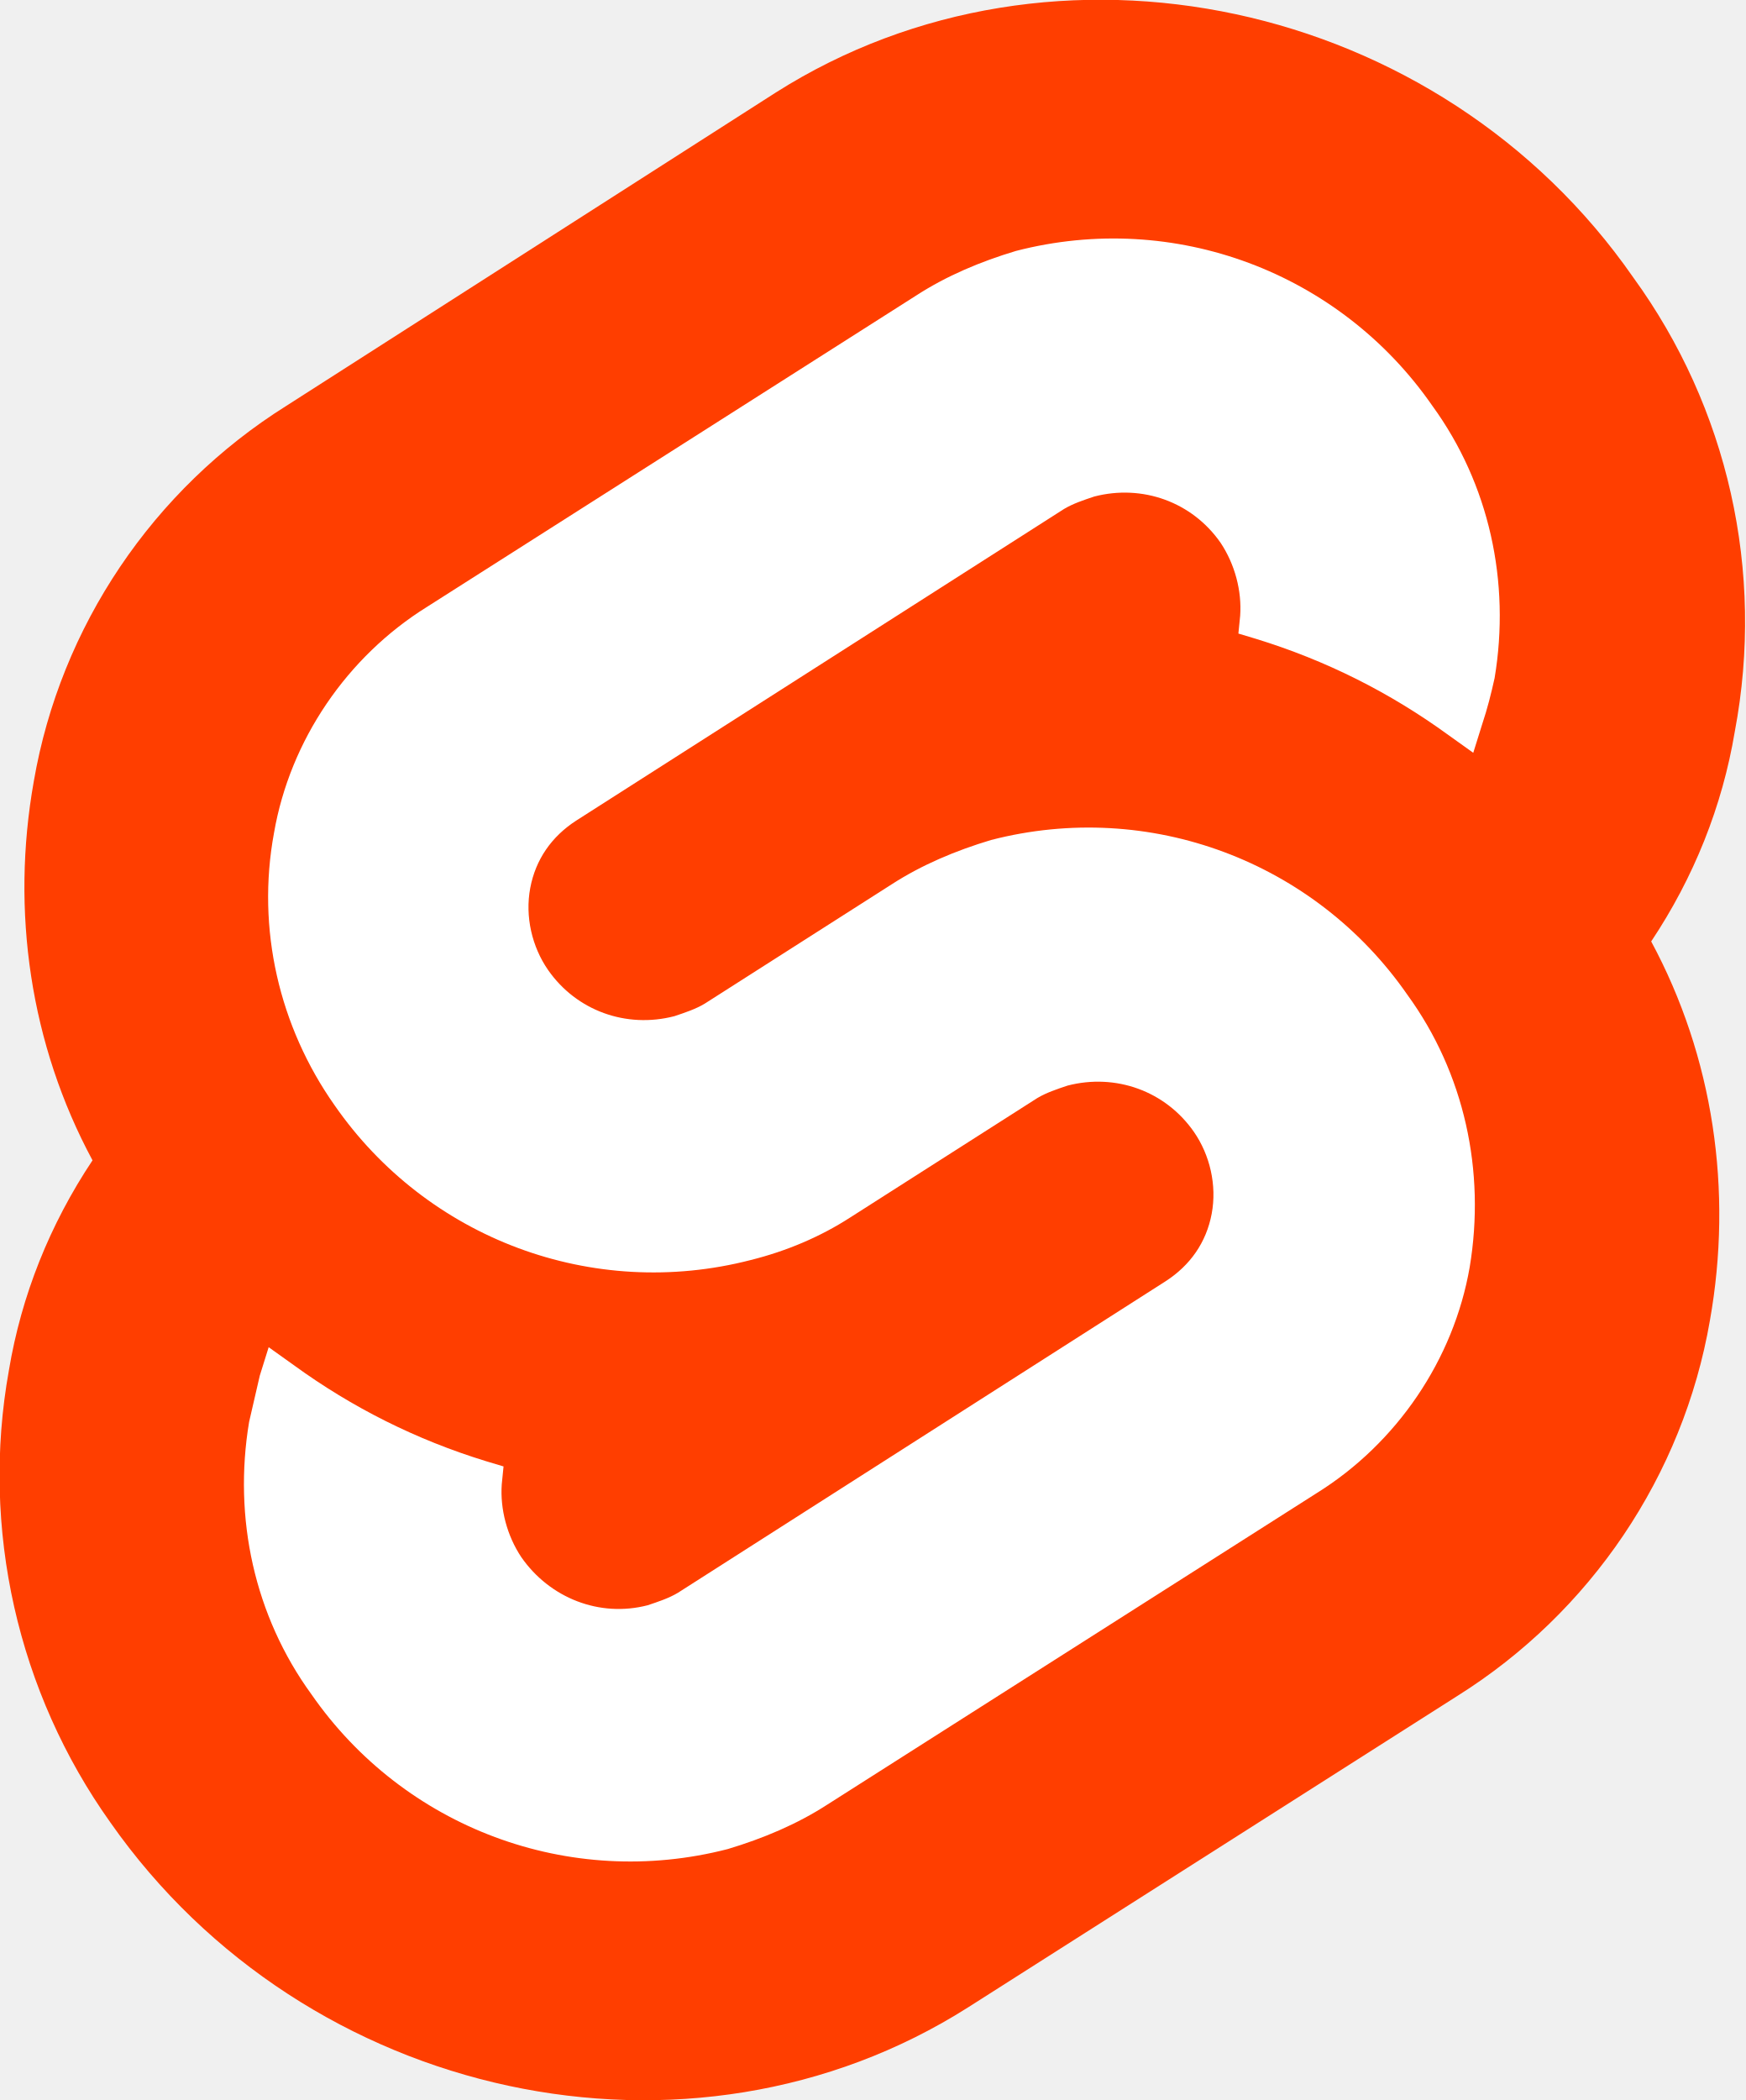
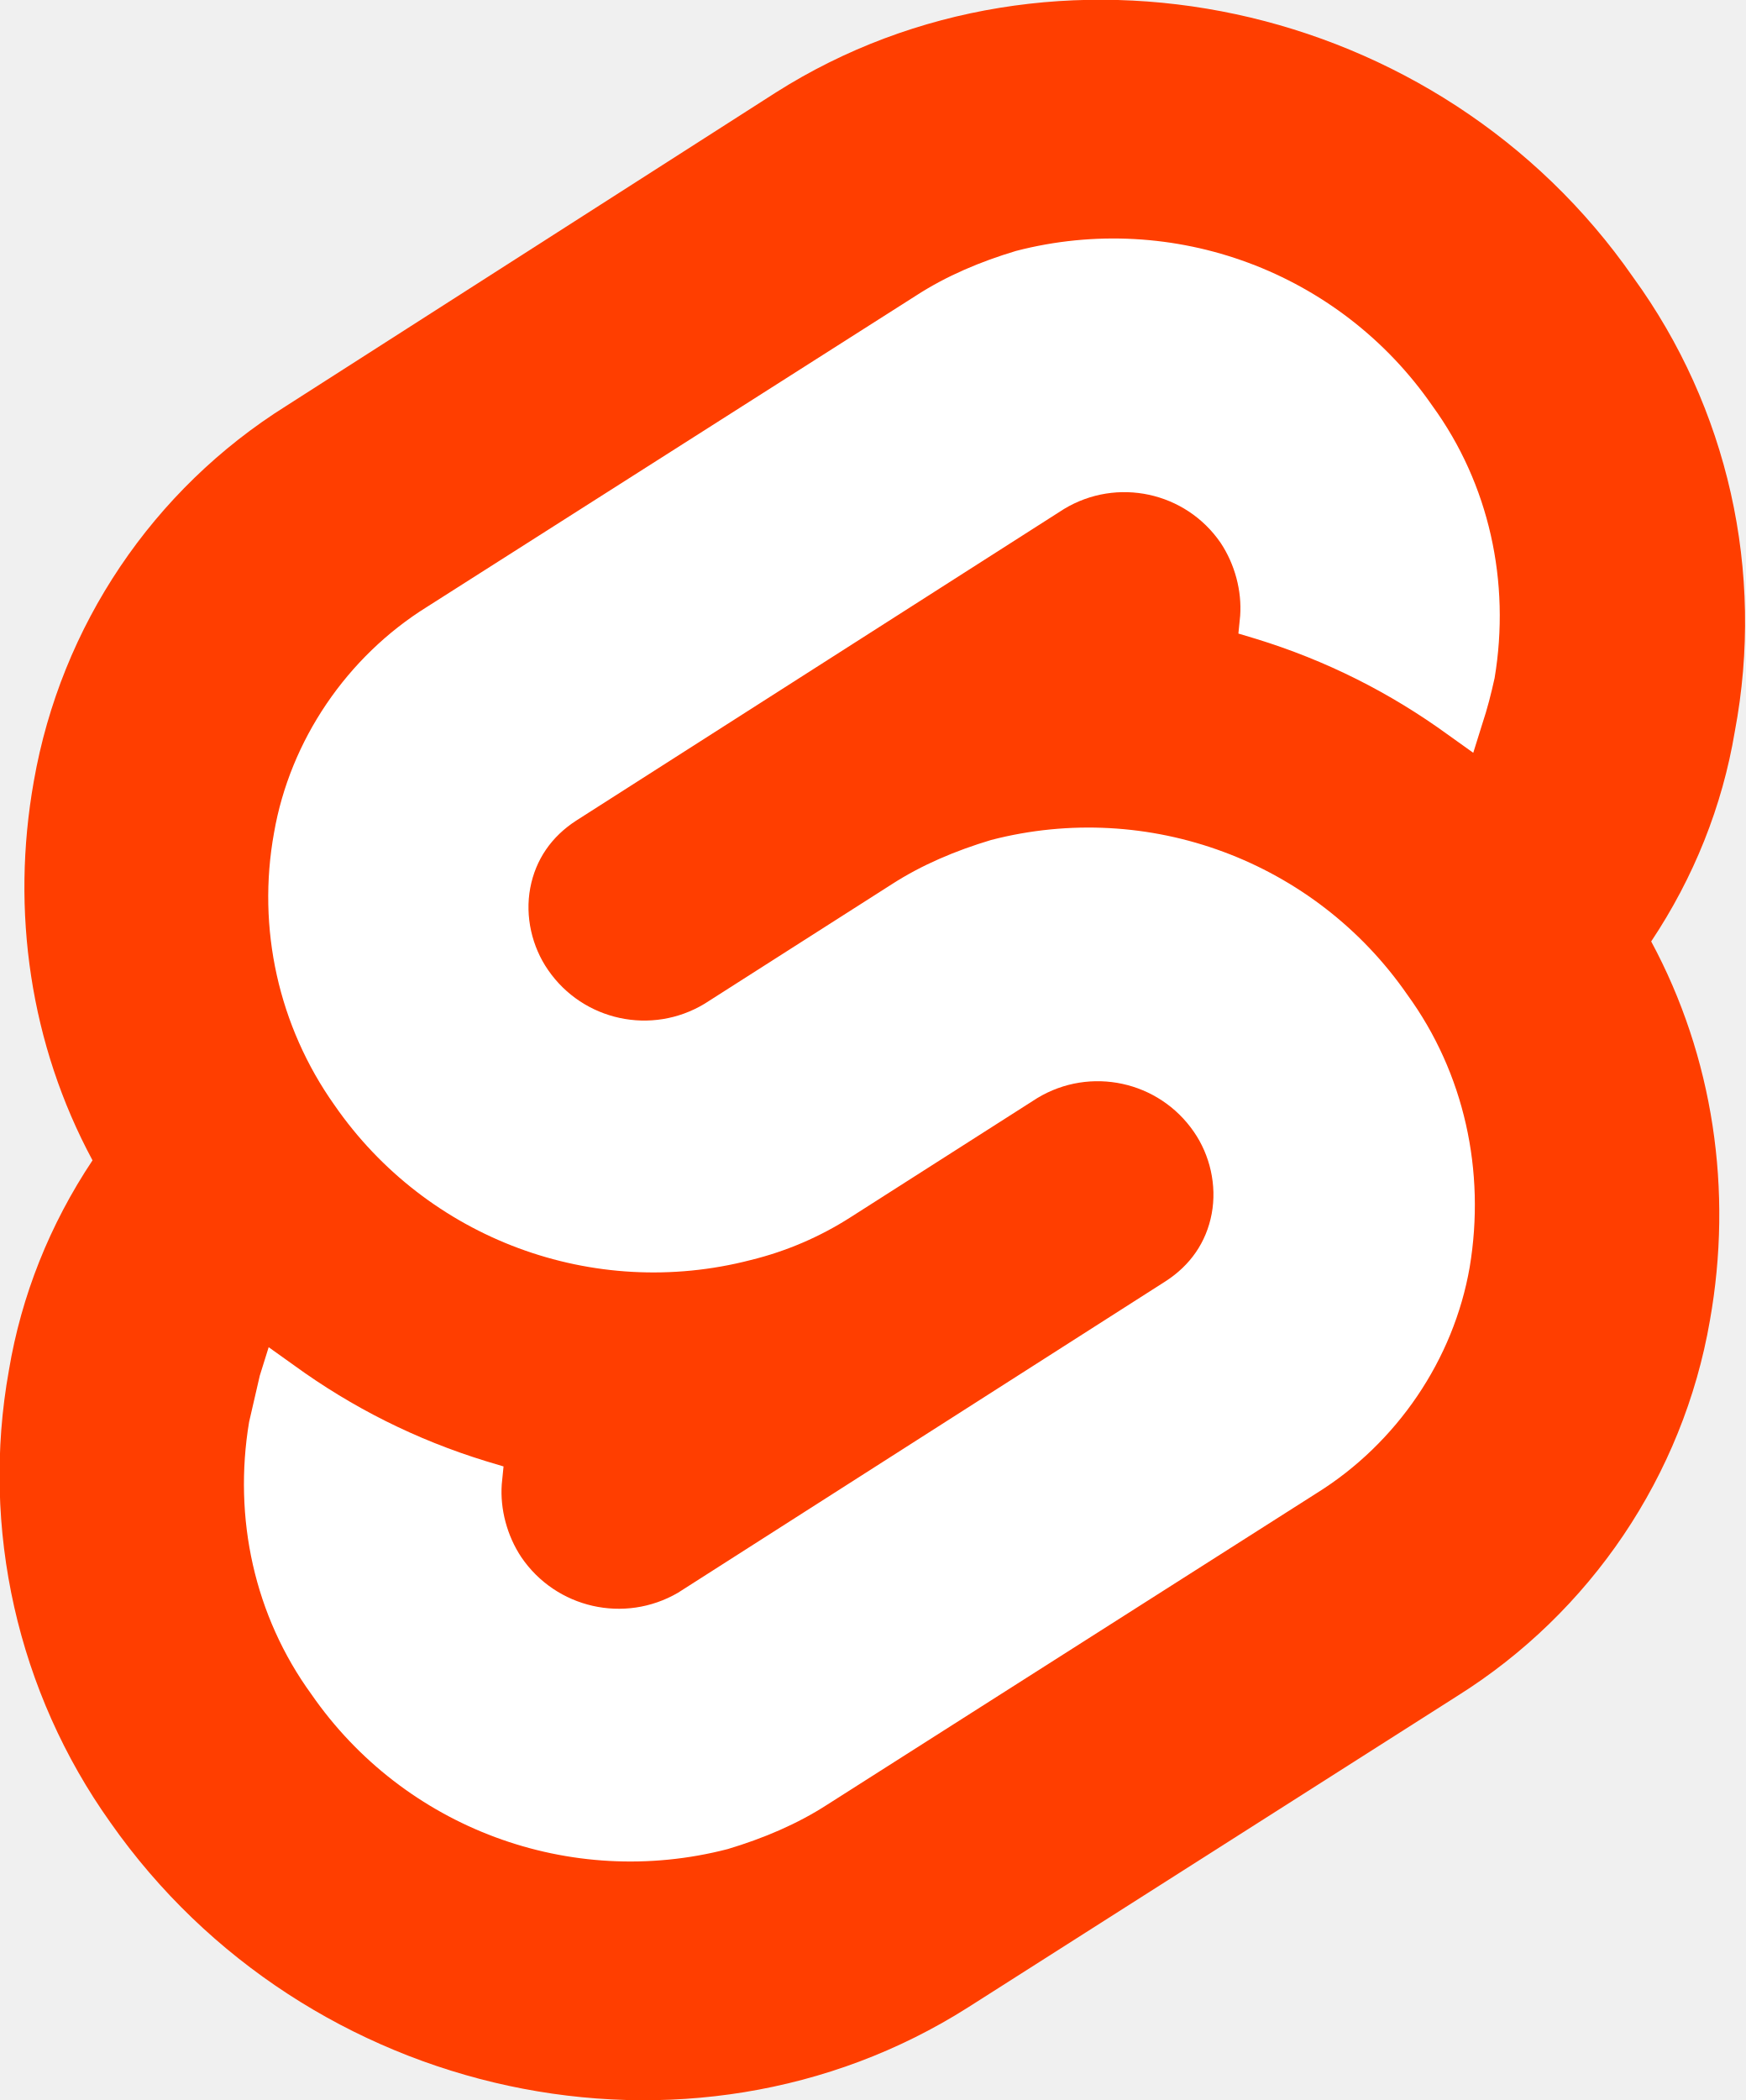
- <svg xmlns="http://www.w3.org/2000/svg" version="1.1" id="Layer_1" x="0px" y="0px" viewBox="0 0 98.1 118" style="enable-background:new 0 0 98.1 118;" xml:space="preserve">
-   <style type="text/css">
- 	.st0{fill:#FF3E00;}
- 	.st1{fill:#FFFFFF;}
- </style>
-   <path class="st0" d="M91.8,15.6C80.9-0.1,59.2-4.7,43.6,5.2L16.1,22.8C8.6,27.5,3.4,35.2,1.9,43.9c-1.3,7.3-0.2,14.8,3.3,21.3  c-2.4,3.6-4,7.6-4.7,11.8c-1.6,8.9,0.5,18.1,5.7,25.4c11,15.7,32.6,20.3,48.2,10.4l27.5-17.5c7.5-4.7,12.7-12.4,14.2-21.1  c1.3-7.3,0.2-14.8-3.3-21.3c2.4-3.6,4-7.6,4.7-11.8C99.2,32.1,97.1,22.9,91.8,15.6" />
-   <path class="st1" d="M40.9,103.9c-8.9,2.3-18.2-1.2-23.4-8.7c-3.2-4.4-4.4-9.9-3.5-15.3c0.2-0.9,0.4-1.7,0.6-2.6l0.5-1.6l1.4,1  c3.3,2.4,6.9,4.2,10.8,5.4l1,0.3l-0.1,1c-0.1,1.4,0.3,2.9,1.1,4.1c1.6,2.3,4.4,3.4,7.1,2.7c0.6-0.2,1.2-0.4,1.7-0.7L65.5,72  c1.4-0.9,2.3-2.2,2.6-3.8c0.3-1.6-0.1-3.3-1-4.6c-1.6-2.3-4.4-3.3-7.1-2.6c-0.6,0.2-1.2,0.4-1.7,0.7l-10.5,6.7  c-1.7,1.1-3.6,1.9-5.6,2.4c-8.9,2.3-18.2-1.2-23.4-8.7c-3.1-4.4-4.4-9.9-3.4-15.3c0.9-5.2,4.1-9.9,8.6-12.7l27.5-17.5  c1.7-1.1,3.6-1.9,5.6-2.5c8.9-2.3,18.2,1.2,23.4,8.7c3.2,4.4,4.4,9.9,3.5,15.3c-0.2,0.9-0.4,1.7-0.7,2.6l-0.5,1.6l-1.4-1  c-3.3-2.4-6.9-4.2-10.8-5.4l-1-0.3l0.1-1c0.1-1.4-0.3-2.9-1.1-4.1c-1.6-2.3-4.4-3.3-7.1-2.6c-0.6,0.2-1.2,0.4-1.7,0.7L32.4,46.1  c-1.4,0.9-2.3,2.2-2.6,3.8s0.1,3.3,1,4.6c1.6,2.3,4.4,3.3,7.1,2.6c0.6-0.2,1.2-0.4,1.7-0.7l10.5-6.7c1.7-1.1,3.6-1.9,5.6-2.5  c8.9-2.3,18.2,1.2,23.4,8.7c3.2,4.4,4.4,9.9,3.5,15.3c-0.9,5.2-4.1,9.9-8.6,12.7l-27.5,17.5C44.8,102.5,42.9,103.3,40.9,103.9" />
+ <svg xmlns="http://www.w3.org/2000/svg" viewBox="0 0 98.1 118">
+   <path fill="#ff3e00" d="M91.8 15.6C80.9-.1 59.2-4.7 43.6 5.2L16.1 22.8A31.25 31.25 0 001.9 43.9c-1.3 7.3-.2 14.8 3.3 21.3-2.4 3.6-4 7.6-4.7 11.8-1.6 8.9.5 18.1 5.7 25.4 11 15.7 32.6 20.3 48.2 10.4l27.5-17.5c7.5-4.7 12.7-12.4 14.2-21.1 1.3-7.3.2-14.8-3.3-21.3 2.4-3.6 4-7.6 4.7-11.8 1.7-9-.4-18.2-5.7-25.5" />
+   <path fill="#fff" d="M40.9 103.9a21.8 21.8 0 01-23.4-8.7c-3.2-4.4-4.4-9.9-3.5-15.3l.6-2.6.5-1.6 1.4 1c3.3 2.4 6.9 4.2 10.8 5.4l1 .3-.1 1c-.1 1.4.3 2.9 1.1 4.1a6.62 6.62 0 008.8 2L65.5 72c1.4-.9 2.3-2.2 2.6-3.8.3-1.6-.1-3.3-1-4.6a6.56 6.56 0 00-8.8-1.9l-10.5 6.7a18.6 18.6 0 01-5.6 2.4 21.8 21.8 0 01-23.4-8.7 20.2 20.2 0 01-3.4-15.3c.9-5.2 4.1-9.9 8.6-12.7l27.5-17.5c1.7-1.1 3.6-1.9 5.6-2.5a21.8 21.8 0 0123.4 8.7c3.2 4.4 4.4 9.9 3.5 15.3-.2.9-.4 1.7-.7 2.6l-.5 1.6-1.4-1c-3.3-2.4-6.9-4.2-10.8-5.4l-1-.3.1-1c.1-1.4-.3-2.9-1.1-4.1a6.56 6.56 0 00-8.8-1.9L32.4 46.1c-1.4.9-2.3 2.2-2.6 3.8s.1 3.3 1 4.6a6.56 6.56 0 008.8 1.9l10.5-6.7c1.7-1.1 3.6-1.9 5.6-2.5a21.8 21.8 0 0123.4 8.7c3.2 4.4 4.4 9.9 3.5 15.3-.9 5.2-4.1 9.9-8.6 12.7l-27.5 17.5c-1.7 1.1-3.6 1.9-5.6 2.5" />
</svg>
